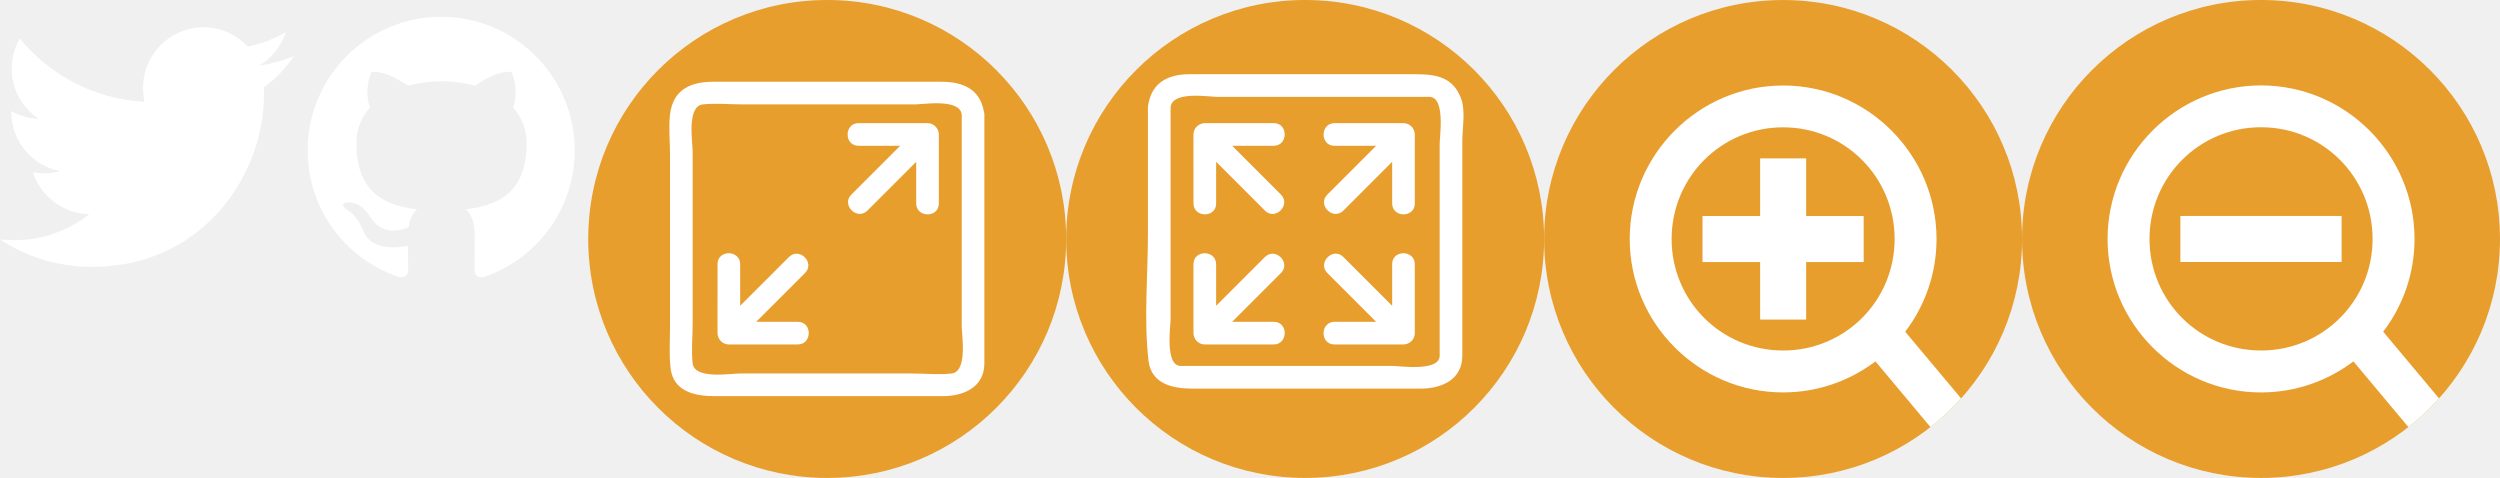
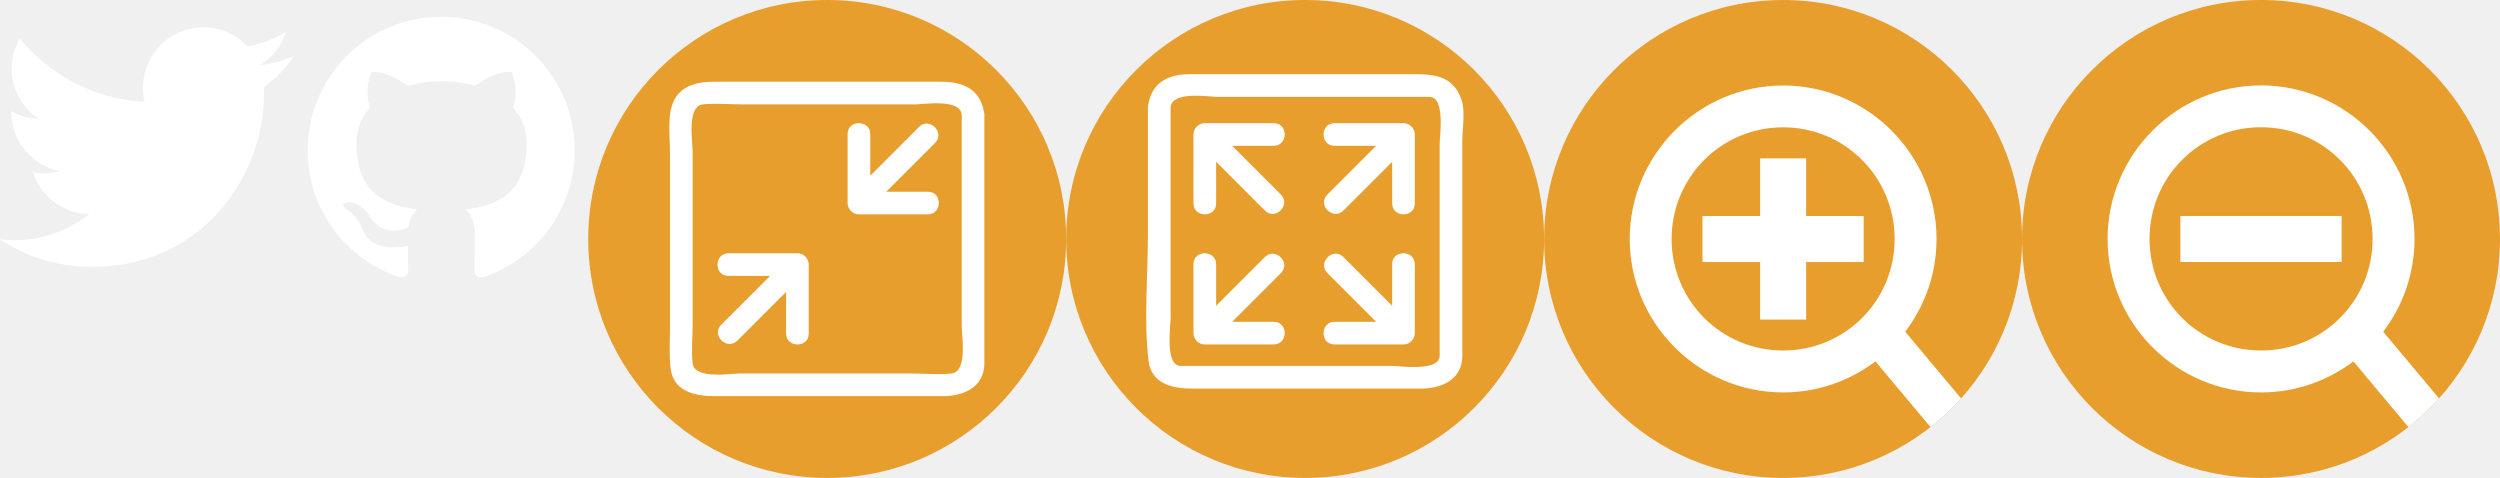
<svg xmlns="http://www.w3.org/2000/svg" width="71.967mm" height="13.758mm" viewBox="0 0 71.967 13.758" version="1.1" id="svg1044">
  <defs id="defs1038">
    <clipPath clipPathUnits="userSpaceOnUse" id="clipPath985">
      <circle style="fill:#e79e2d;stroke-width:0.11" cx="67.373" cy="104.015" r="26" id="circle987" />
    </clipPath>
    <clipPath clipPathUnits="userSpaceOnUse" id="clipPath1000">
      <circle style="fill:#e79e2d;stroke-width:0.029" cx="2.545" cy="33.524" r="6.879" id="circle1002" />
    </clipPath>
  </defs>
  <g transform="matrix(0.02904698,0,0,0.02904698,30.69167,0)" id="g10762">
    <circle style="fill:#e79e2d" cx="236.829" cy="236.829" r="236.829" id="circle10718" />
    <g id="g10730">
      <path style="fill:#ffffff" d="m 205.801,122.042 c -22.778,0 -45.56,0 -68.334,0 -6.081,0 -11.301,5 -11.301,11.14 0.004,22.774 0.007,45.552 0.007,68.326 0.004,14.487 22.445,14.614 22.445,0.161 -0.004,-13.777 -0.004,-27.55 -0.004,-41.326 16.136,16.136 32.277,32.276 48.413,48.409 10.224,10.224 26.035,-5.703 15.785,-15.953 -16.11,-16.11 -32.217,-32.213 -48.323,-48.319 13.717,0 27.437,0 41.154,0 14.485,0.007 14.612,-22.438 0.158,-22.438 z" id="path10720" />
      <path style="fill:#ffffff" d="m 323.064,261.753 c 0.004,13.777 0.004,27.546 0.004,41.323 -16.136,-16.136 -32.276,-32.276 -48.413,-48.413 -10.224,-10.224 -26.035,5.699 -15.785,15.953 16.11,16.11 32.213,32.213 48.323,48.323 -13.721,0 -27.437,0.004 -41.154,0.004 -14.487,0.004 -14.614,22.445 -0.161,22.445 22.778,-0.004 45.56,-0.007 68.334,-0.007 6.081,-0.004 11.301,-5 11.301,-11.14 -0.004,-22.774 -0.007,-45.548 -0.007,-68.323 0,-14.491 -22.442,-14.618 -22.442,-0.165 z" id="path10722" />
      <path style="fill:#ffffff" d="m 265.882,144.494 c 13.777,-0.004 27.546,-0.004 41.323,-0.004 -16.136,16.133 -32.276,32.273 -48.413,48.405 -10.224,10.224 5.699,26.035 15.953,15.785 16.11,-16.106 32.213,-32.209 48.323,-48.316 0,13.713 0.004,27.43 0.004,41.147 0.004,14.487 22.445,14.614 22.445,0.161 -0.004,-22.774 -0.007,-45.552 -0.007,-68.326 0,-6.081 -5,-11.301 -11.14,-11.301 -22.774,0.004 -45.548,0.007 -68.323,0.007 -14.491,10e-4 -14.619,22.442 -0.165,22.442 z" id="path10724" />
      <path style="fill:#ffffff" d="m 205.801,318.932 c -13.777,0.004 -27.55,0.004 -41.323,0.004 16.133,-16.133 32.273,-32.273 48.405,-48.405 10.224,-10.224 -5.699,-26.035 -15.953,-15.785 -16.11,16.106 -32.213,32.213 -48.319,48.319 0,-13.717 0,-27.434 0,-41.151 0,-14.487 -22.445,-14.614 -22.445,-0.161 0,22.774 0,45.552 0,68.326 0,6.081 5,11.301 11.14,11.301 22.778,-0.004 45.552,-0.007 68.326,-0.007 14.496,0 14.623,-22.441 0.169,-22.441 z" id="path10726" />
      <path style="fill:#ffffff" d="m 391.645,98.322 c -7.82,-21.869 -24.812,-24.756 -44.92,-24.756 -54.142,0 -108.284,0 -162.43,0 -20.725,0 -41.45,0 -62.178,0 -20.62,0 -36.648,7.958 -40.545,29.042 -0.314,1.043 -0.542,2.158 -0.542,3.429 -0.112,0.976 -0.093,1.87 0,2.715 0,40.792 0,81.583 0,122.378 0,41.356 -4.173,85.102 0.565,126.249 2.693,23.384 24.39,27.748 43.54,27.748 23.141,0 46.281,0 69.422,0 52.313,0 104.63,0 156.944,0 20.183,0 41.087,-8.635 41.087,-32.549 0,-13.997 0,-27.995 0,-41.992 0,-56.887 0,-113.77 0,-170.657 0.007,-11.96 3.245,-29.891 -0.943,-41.607 z m -21.496,44.142 c 0,28.309 0,56.621 0,84.93 0,41.693 0,83.393 0,125.09 0,16.092 -39.236,10.194 -46.461,10.194 -28.309,0 -56.621,0 -84.93,0 -41.693,0 -83.393,0 -125.09,0 -16.088,0 -10.19,-39.24 -10.19,-46.461 0,-28.309 0,-56.621 0,-84.93 0,-41.693 0,-83.393 0,-125.09 1.885,-16.364 37.531,-10.187 46.457,-10.187 28.309,0 56.621,0 84.93,0 41.693,0 83.393,0 125.09,0 16.096,10e-4 10.194,39.229 10.194,46.454 z" id="path10728" />
    </g>
    <g id="g10732" />
    <g id="g10734" />
    <g id="g10736" />
    <g id="g10738" />
    <g id="g10740" />
    <g id="g10742" />
    <g id="g10744" />
    <g id="g10746" />
    <g id="g10748" />
    <g id="g10750" />
    <g id="g10752" />
    <g id="g10754" />
    <g id="g10756" />
    <g id="g10758" />
    <g id="g10760" />
  </g>
  <g transform="matrix(0.02904722,0,0,0.02904722,16.93333,0)" id="g10804">
    <circle style="fill:#e79e2d" cx="236.827" cy="236.827" r="236.827" id="circle10764" />
    <g id="g10772">
-       <path style="fill:#ffffff" d="m 207.76,318.93 c -13.773,0 -27.542,0 -41.315,0 16.136,-16.133 32.273,-32.269 48.409,-48.401 10.224,-10.224 -5.699,-26.035 -15.953,-15.785 -16.11,16.11 -32.22,32.216 -48.33,48.326 0,-13.72 0,-27.441 0.004,-41.165 0,-14.487 -22.441,-14.614 -22.441,-0.161 -0.004,22.774 -0.004,45.552 -0.007,68.326 0,6.081 4.996,11.301 11.14,11.301 22.778,0 45.555,0 68.333,0 14.486,0.003 14.613,-22.441 0.16,-22.441 z" id="path10766" />
-       <path style="fill:#ffffff" d="m 336.326,122.041 c -22.778,0 -45.555,-0.004 -68.333,-0.007 -14.491,0 -14.618,22.441 -0.161,22.445 13.773,0 27.542,0.004 41.315,0.004 -16.136,16.133 -32.273,32.273 -48.405,48.405 -10.224,10.224 5.703,26.035 15.953,15.785 16.11,-16.114 32.22,-32.22 48.33,-48.334 0,13.724 0,27.445 -0.004,41.165 0,14.487 22.441,14.614 22.441,0.161 0.004,-22.774 0.004,-45.548 0.007,-68.322 0.001,-6.082 -4.999,-11.298 -11.143,-11.302 z" id="path10768" />
+       <path style="fill:#ffffff" d="m 138.899,273.413 c 13.773,0 27.542,0 41.315,0 -16.136,16.133 -32.273,32.269 -48.409,48.401 -10.224,10.224 5.699,26.035 15.953,15.785 16.11,-16.11 32.22,-32.216 48.33,-48.326 0,13.72 0,27.441 -0.004,41.165 0,14.487 22.441,14.614 22.441,0.161 0.004,-22.774 0.004,-45.552 0.007,-68.326 0,-6.081 -4.996,-11.301 -11.14,-11.301 -22.778,0 -45.555,0 -68.333,0 -14.486,-0.003 -14.613,22.441 -0.16,22.441 z" id="path10766" />
+       <path style="fill:#ffffff" d="m 268.2,212.43 c 22.778,0 45.555,0.004 68.333,0.007 14.491,0 14.618,-22.441 0.161,-22.445 -13.773,0 -27.542,-0.004 -41.315,-0.004 16.136,-16.133 32.273,-32.273 48.405,-48.405 10.224,-10.224 -5.703,-26.035 -15.953,-15.785 -16.11,16.114 -32.22,32.22 -48.33,48.334 0,-13.724 0,-27.445 0.004,-41.165 0,-14.487 -22.441,-14.614 -22.441,-0.161 -0.004,22.774 -0.004,45.548 -0.007,68.322 -0.001,6.082 4.999,11.298 11.143,11.302 z" id="path10768" />
      <path style="fill:#ffffff" d="m 392.592,113.672 c 0,-1.283 -0.228,-2.412 -0.546,-3.47 -4.039,-21.981 -20.814,-29.169 -41.906,-29.169 -22.516,0 -45.036,0 -67.555,0 -52.975,0 -105.95,0 -158.921,0 -22.101,0 -39.774,7.752 -42.62,32.478 -1.466,12.703 0,26.443 0,39.209 0,56.935 0,113.87 0,170.809 0,13.661 -1.006,27.721 0.561,41.319 2.696,23.384 24.401,27.74 43.544,27.74 53.584,0 107.169,0 160.749,0 21.873,0 43.742,0 65.611,0 20.182,0 41.079,-8.627 41.079,-32.542 0,-42.919 0,-85.834 0,-128.75 0,-38.308 0,-76.62 0,-114.928 0.097,-0.838 0.116,-1.728 0.004,-2.696 z m -32.467,256.471 c -12.703,1.466 -26.446,0 -39.209,0 -28.626,0 -57.253,0 -85.879,0 -28.309,0 -56.621,0 -84.929,0 -8.683,0 -44.763,6.099 -46.621,-10.026 -1.462,-12.703 0,-26.443 0,-39.209 0,-28.623 0,-57.253 0,-85.879 0,-28.309 0,-56.621 0,-84.929 0,-8.691 -6.099,-44.763 10.033,-46.621 12.703,-1.466 26.446,0 39.209,0 28.626,0 57.253,0 85.879,0 28.309,0 56.621,0 84.929,0 8.695,0 44.755,-6.103 46.614,10.033 0,41.696 0,83.392 0,125.089 0,28.309 0,56.621 0,84.929 -0.001,8.686 6.095,44.758 -10.026,46.613 z" id="path10770" />
    </g>
    <g id="g10774" />
    <g id="g10776" />
    <g id="g10778" />
    <g id="g10780" />
    <g id="g10782" />
    <g id="g10784" />
    <g id="g10786" />
    <g id="g10788" />
    <g id="g10790" />
    <g id="g10792" />
    <g id="g10794" />
    <g id="g10796" />
    <g id="g10798" />
    <g id="g10800" />
    <g id="g10802" />
  </g>
  <rect style="fill:none;fill-rule:evenodd;stroke-width:0.133;stop-color:#000000" id="rect877" width="8.467" height="8.467" x="-4.3359375e-07" y="2.9284666e-07" />
  <path id="path10235" d="m 2.648,7.682 c 3.203,0 4.95,-2.658 4.95,-4.95 0,-0.078 0,-0.156 0,-0.222 C 7.943,2.265 8.232,1.953 8.466,1.608 8.154,1.742 7.821,1.842 7.465,1.886 7.821,1.675 8.099,1.33 8.232,0.919 7.898,1.119 7.52,1.263 7.131,1.341 6.808,0.997 6.363,0.785 5.863,0.785 c -0.968,0 -1.746,0.779 -1.746,1.746 0,0.133 0.011,0.267 0.044,0.4 C 2.715,2.854 1.436,2.164 0.568,1.108 0.424,1.364 0.335,1.664 0.335,1.975 c 0,0.601 0.311,1.135 0.779,1.446 -0.289,-0.011 -0.556,-0.089 -0.79,-0.222 0,0.011 0,0.011 0,0.022 0,0.845 0.601,1.546 1.402,1.702 -0.145,0.044 -0.3,0.067 -0.456,0.067 -0.111,0 -0.222,-0.011 -0.323,-0.033 C 1.169,5.646 1.814,6.146 2.57,6.169 1.97,6.636 1.225,6.914 0.413,6.914 c -0.145,0 -0.278,-0.011 -0.412,-0.022 0.756,0.501 1.668,0.79 2.647,0.79" class="st0" style="fill:#ffffff;fill-opacity:1;stroke-width:0.111" />
  <rect style="fill:none;fill-rule:evenodd;stroke-width:0.133;stop-color:#000000" id="rect879" width="8.467" height="8.467" x="8.467" y="2.9284666e-07" />
  <g style="fill:#ffffff" id="g10229" transform="matrix(0.00914366,0,0,0.00914366,-47.76415,-0.332726)">
    <path id="path10218" d="m 6612.686,89.372 c -232.253,0 -420.367,188.114 -420.367,420.367 0,186.013 120.33,343.125 287.426,398.824 21.018,3.678 28.9,-8.933 28.9,-19.967 0,-9.984 -0.525,-43.088 -0.525,-78.293 -105.617,19.442 -132.941,-25.747 -141.349,-49.393 -4.729,-12.086 -25.222,-49.393 -43.088,-59.377 -14.713,-7.882 -35.731,-27.324 -0.525,-27.849 33.104,-0.525 56.75,30.477 64.632,43.088 37.833,63.581 98.261,45.715 122.432,34.68 3.678,-27.324 14.713,-45.715 26.798,-56.224 -93.532,-10.509 -191.267,-46.766 -191.267,-207.556 0,-45.715 16.289,-83.548 43.088,-112.974 -4.204,-10.509 -18.916,-53.597 4.204,-111.397 0,0 35.206,-11.035 115.601,43.088 33.629,-9.458 69.361,-14.187 105.092,-14.187 35.731,0 71.463,4.729 105.092,14.187 80.395,-54.648 115.601,-43.088 115.601,-43.088 23.12,57.801 8.407,100.888 4.204,111.397 26.798,29.426 43.088,66.733 43.088,112.974 0,161.316 -98.261,197.047 -191.793,207.556 15.238,13.136 28.375,38.359 28.375,77.768 0,56.224 -0.525,101.414 -0.525,115.601 0,11.035 7.882,24.171 28.9,19.967 166.045,-55.699 286.375,-213.336 286.375,-398.824 0,-232.253 -188.114,-420.367 -420.367,-420.367 z" style="clip-rule:evenodd;fill:#ffffff;fill-rule:evenodd;stroke-width:52.546" />
  </g>
  <g id="g1017" transform="translate(62.54254,-26.64508)">
    <circle style="fill:#e79e2d;stroke-width:0.029" cx="2.545" cy="33.524" r="6.879" id="circle989" />
    <g id="g1011">
      <path id="path903" style="fill:#ffffff;stroke-width:0.086" d="m 2.546,29.104 c -2.433,0 -4.418,1.987 -4.418,4.42 0,2.433 1.984,4.418 4.418,4.418 0.997,0 1.918,-0.334 2.659,-0.894 l 1.686,2.015 c 0.1,0.126 0.252,0.209 0.412,0.225 0.16,0.016 0.326,-0.035 0.449,-0.138 0.123,-0.103 0.202,-0.258 0.214,-0.418 0.012,-0.16 -0.044,-0.324 -0.151,-0.445 L 6.062,36.194 c 0.566,-0.743 0.902,-1.667 0.902,-2.67 0,-2.433 -1.984,-4.42 -4.418,-4.42 z m 0,1.204 c 1.781,0 3.211,1.435 3.211,3.216 0,1.781 -1.43,3.211 -3.211,3.211 -1.781,0 -3.211,-1.43 -3.211,-3.211 0,-1.781 1.43,-3.216 3.211,-3.216 z" clip-path="url(#clipPath1000)" />
      <path style="fill:#ffffff;stroke-width:0.086" d="m 0.224,32.862 v 1.325 h 4.641 v -1.325 z" id="path995" />
    </g>
  </g>
  <g id="g924" transform="matrix(0.02904722,0,0,0.02904722,-8.143672,11.3968)" />
  <g id="g926" transform="matrix(0.02904722,0,0,0.02904722,-8.143672,11.3968)" />
  <g id="g928" transform="matrix(0.02904722,0,0,0.02904722,-8.143672,11.3968)" />
  <g id="g930" transform="matrix(0.02904722,0,0,0.02904722,-8.143672,11.3968)" />
  <g id="g932" transform="matrix(0.02904722,0,0,0.02904722,-8.143672,11.3968)" />
  <g id="g934" transform="matrix(0.02904722,0,0,0.02904722,-8.143672,11.3968)" />
  <g id="g936" transform="matrix(0.02904722,0,0,0.02904722,-8.143672,11.3968)" />
  <g id="g938" transform="matrix(0.02904722,0,0,0.02904722,-8.143672,11.3968)" />
  <g id="g940" transform="matrix(0.02904722,0,0,0.02904722,-8.143672,11.3968)" />
  <g id="g942" transform="matrix(0.02904722,0,0,0.02904722,-8.143672,11.3968)" />
  <g id="g944" transform="matrix(0.02904722,0,0,0.02904722,-8.143672,11.3968)" />
  <g id="g946" transform="matrix(0.02904722,0,0,0.02904722,-8.143672,11.3968)" />
  <g id="g948" transform="matrix(0.02904722,0,0,0.02904722,-8.143672,11.3968)" />
  <g id="g950" transform="matrix(0.02904722,0,0,0.02904722,-8.143672,11.3968)" />
  <g id="g952" transform="matrix(0.02904722,0,0,0.02904722,-8.143672,11.3968)" />
  <g id="g1007" transform="translate(33.50339,-20.64137)">
    <circle style="fill:#e79e2d;stroke-width:0.029" cx="17.826" cy="27.521" r="6.879" id="circle914" />
    <path id="path888" style="fill:#ffffff;stroke-width:0.326" d="m 67.379,87.318 c -9.194,0 -16.691,7.508 -16.691,16.701 0,9.194 7.498,16.691 16.691,16.691 3.766,0 7.246,-1.26 10.045,-3.379 l 6.371,7.611 a 2.28,2.28 0 1 0 3.49,-2.93 l -6.625,-7.908 c 2.139,-2.807 3.408,-6.299 3.408,-10.086 0,-9.194 -7.496,-16.701 -16.689,-16.701 z m 0,4.549 c 6.73,0 12.131,5.423 12.131,12.152 0,6.73 -5.401,12.131 -12.131,12.131 -6.73,0 -12.133,-5.401 -12.133,-12.131 0,-6.73 5.403,-12.152 12.133,-12.152 z" transform="scale(0.2645833)" clip-path="url(#clipPath985)" />
    <path style="fill:#ffffff;stroke-width:0.086" d="m 17.165,25.201 v 1.659 h -1.659 v 1.325 h 1.659 v 1.656 h 1.325 v -1.656 h 1.656 v -1.325 h -1.656 v -1.659 z" id="path980" />
  </g>
</svg>
